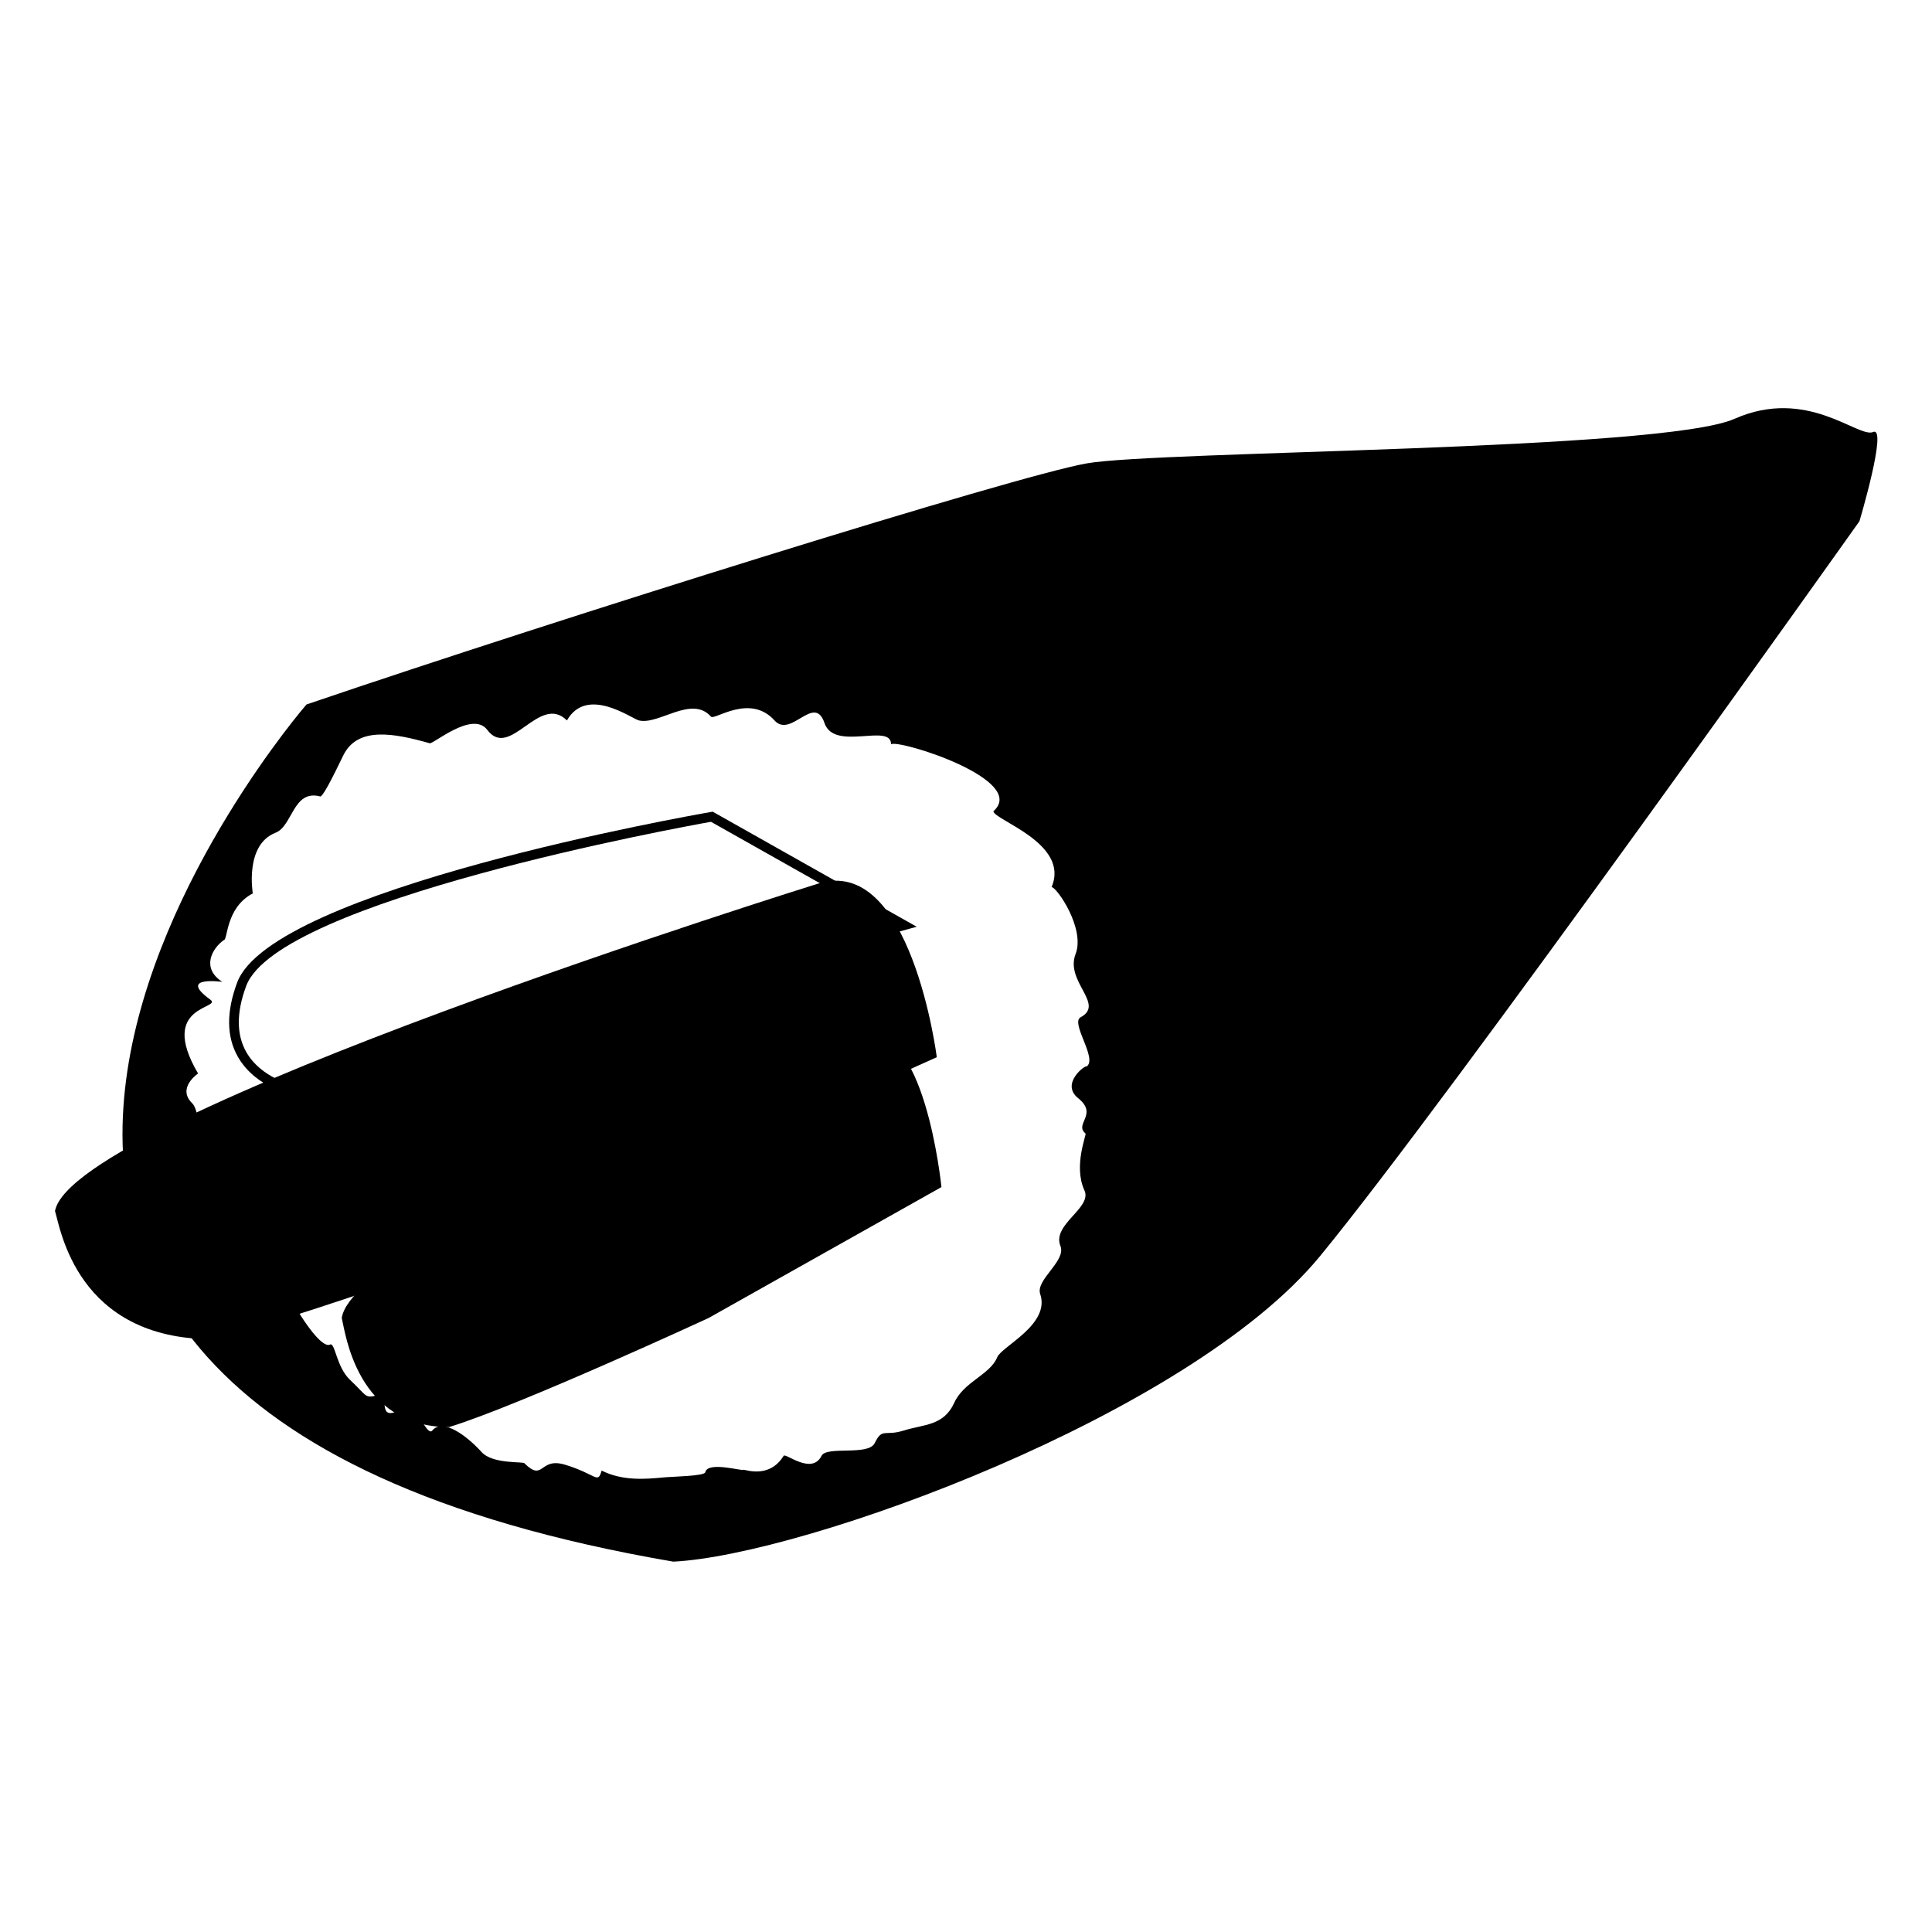
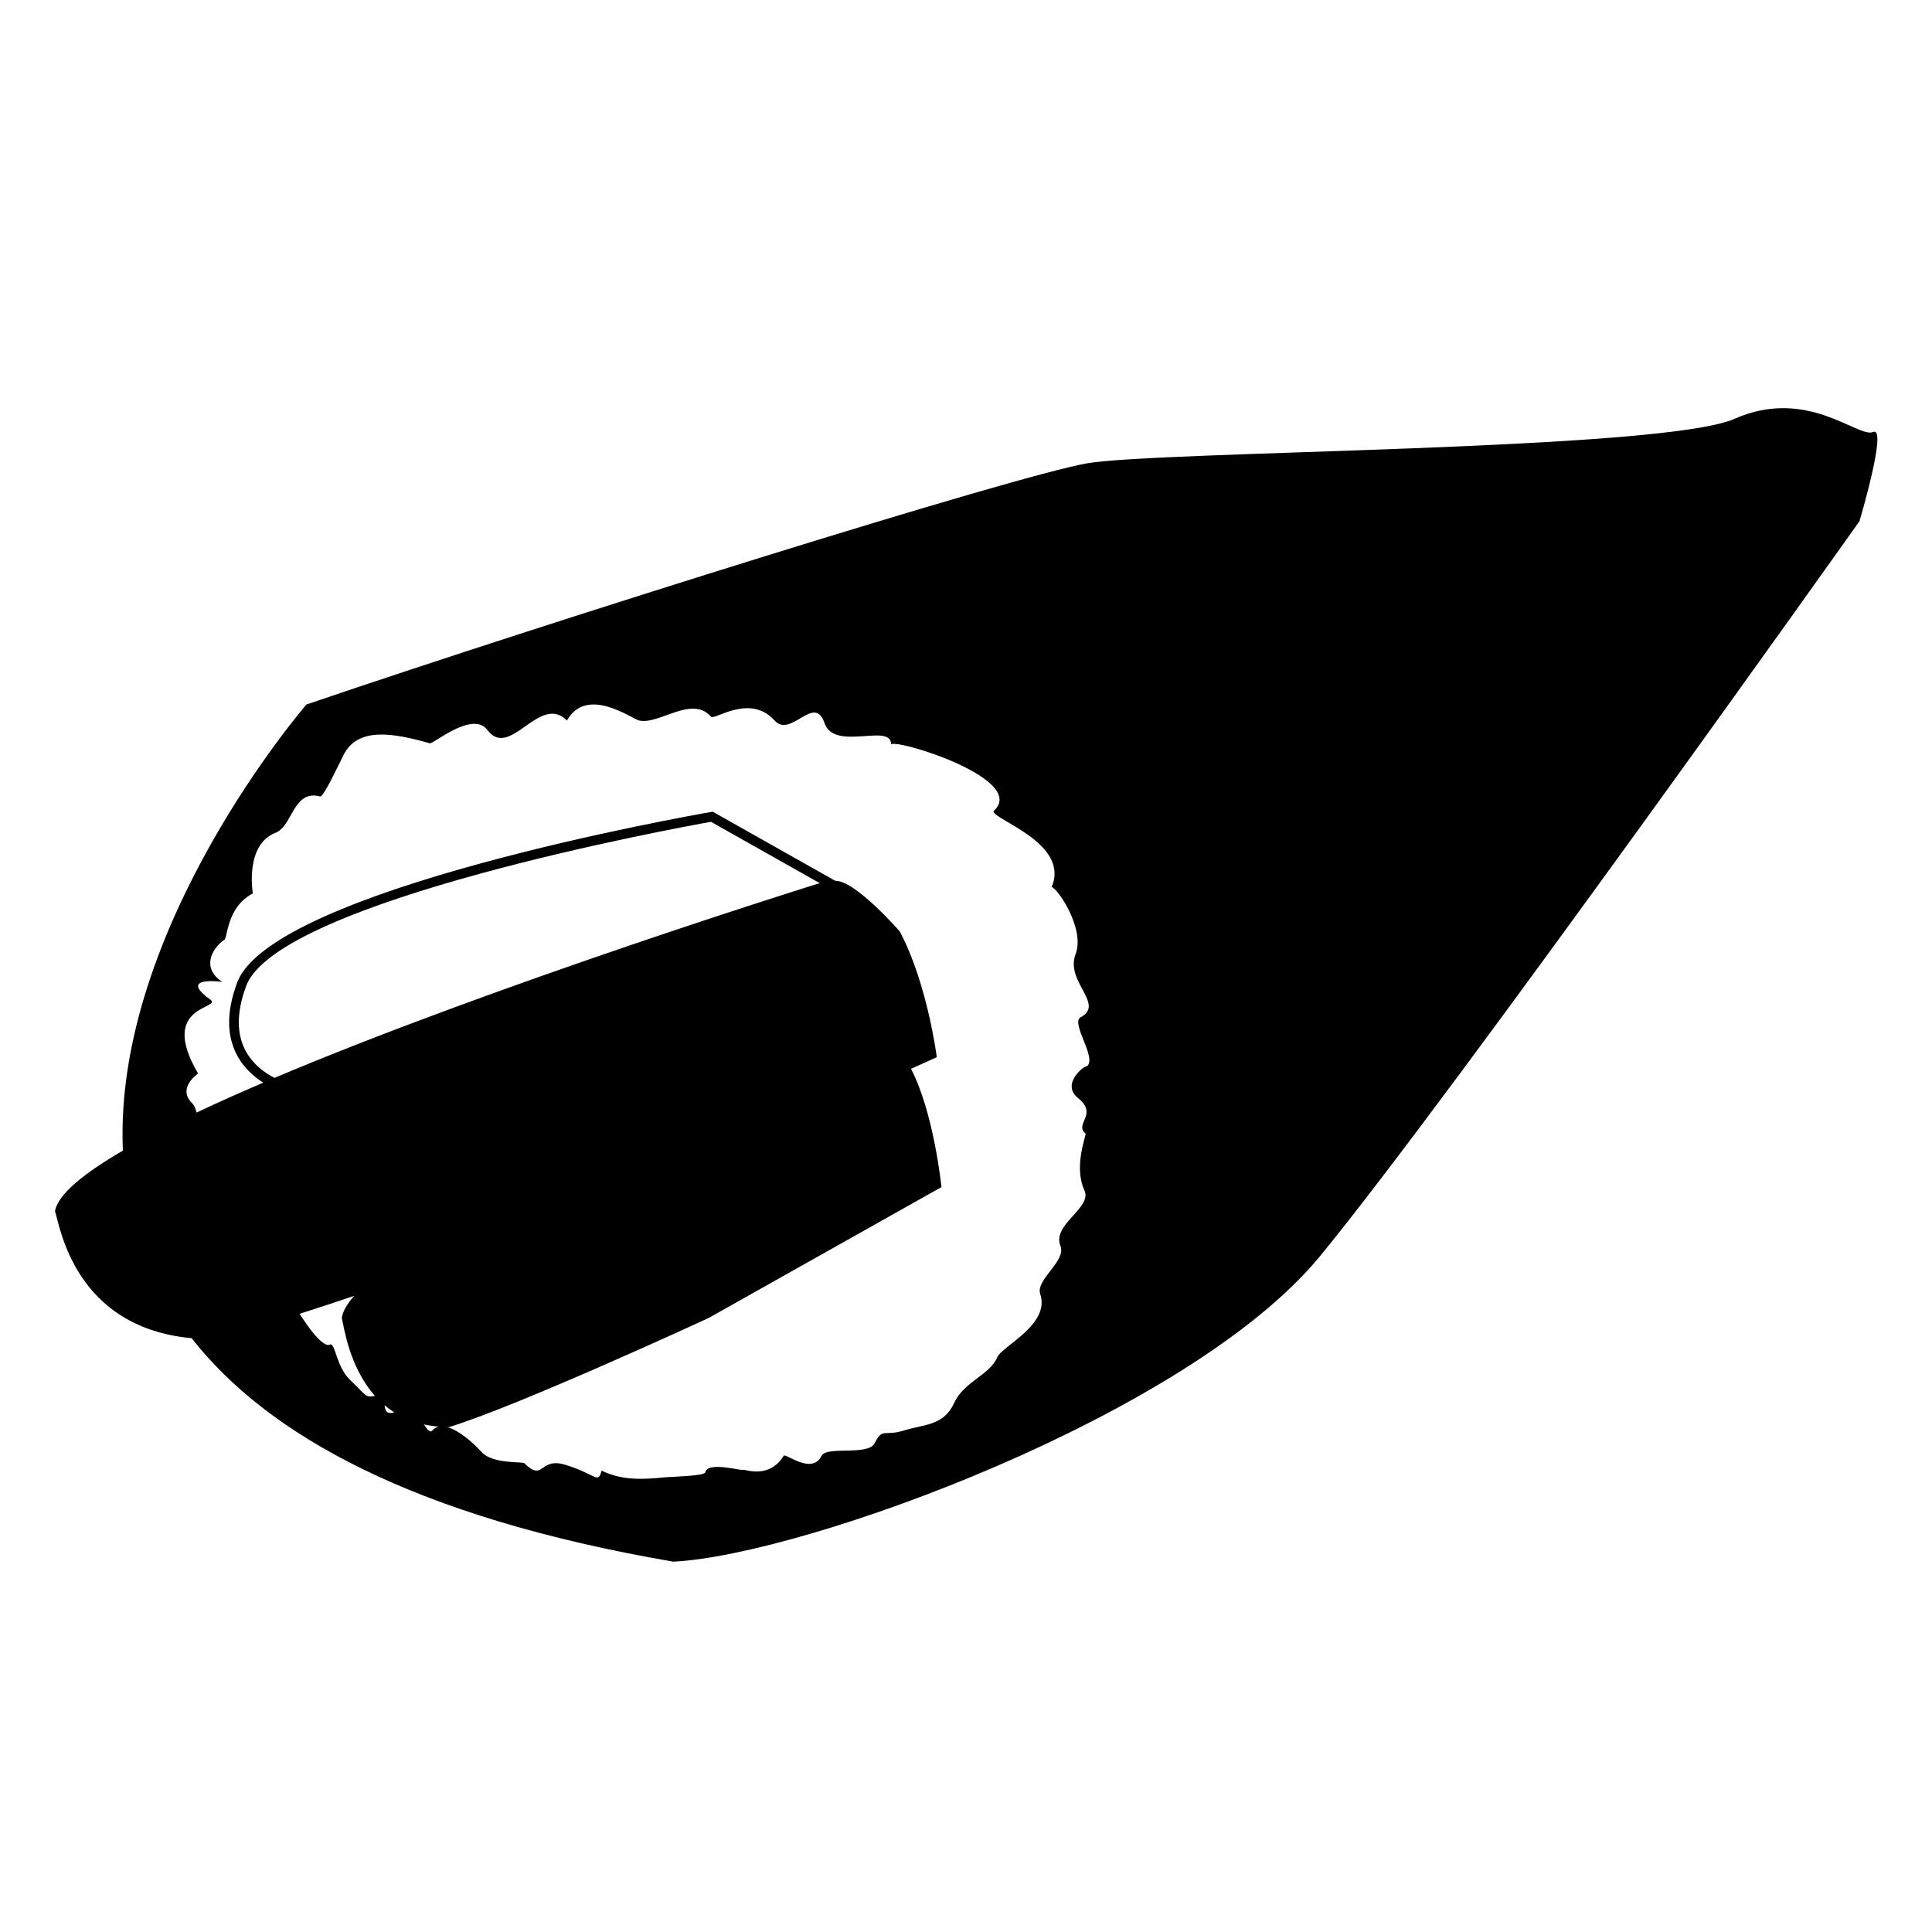
<svg xmlns="http://www.w3.org/2000/svg" version="1.1" id="Layer_1" x="0px" y="0px" width="200px" height="200px" viewBox="0 0 200 200" enable-background="new 0 0 200 200" xml:space="preserve">
-   <path d="M112.491,47.97c7.465-1.319,59.544-1.286,67.072-4.616c7.53-3.332,12.801,2.028,14.34,1.369  c1.539-0.661-1.413,9.232-1.413,9.232s-42.291,59.594-55.843,76.083c-13.552,16.488-53.458,30.963-66.947,31.623  c-100.076-17.148-37.973-88.733-37.973-88.733C58.151,63.932,105.025,49.289,112.491,47.97z M23.16,97.324  c-1.185,0.839-2.372,2.879-0.148,4.319c0,0-4.682-0.654-1.251,1.83c1.348,0.977-5.491,0.471-1.256,7.653  c0,0-2.228,1.501-0.616,3.076c0.501,0.49,0.782,2.071,0.655,3.663c0,0-1.047,3.794,1.832,4.055c1.372,0.126,1.396,3.009,1.701,3.926  c0.878,2.65,2.863,4.854,2.863,4.854c1.275,3.091,3.495,6.097,3.94,5.091c1.801,2.888,2.847,3.632,3.271,3.401  c0.54-0.295,0.649,2.302,2.093,3.661c1.832,1.728,1.486,1.916,2.879,1.571c1.392-0.344-0.278,2.797,2.224,1.569  c1.536-1.623,2.763,2.862,3.402,2.096c1.121-1.347,3.665,0.631,5.103,2.225c1.177,1.304,4.448,0.947,4.448,1.178  c2.011,1.961,1.508-0.676,4.187,0.133c3.282,0.989,3.379,2.061,3.794,0.609c2.159,1.079,4.466,0.894,6.411,0.708  c0.953-0.092,4.233-0.134,4.317-0.534c0.246-1.18,3.925-0.076,3.925-0.262c0.213-0.035,2.693,0.981,4.188-1.44  c0.203-0.327,2.902,2.027,3.925,0c0.533-1.051,4.833,0.03,5.496-1.308c0.814-1.649,1.009-0.684,3.009-1.309  c2.093-0.654,4.145-0.477,5.233-2.877c0.99-2.184,3.703-2.89,4.448-4.712c0.462-1.131,5.516-3.383,4.448-6.545  c-0.499-1.471,2.72-3.42,2.094-4.971c-0.902-2.234,3.322-3.94,2.485-5.757c-1.169-2.538,0.245-5.775,0.11-5.889  c-1.207-1.005,1.357-1.954-0.766-3.661c-1.858-1.498,0.771-3.474,0.875-3.271c1.19-0.793-1.711-4.515-0.611-5.103  c2.545-1.361-1.63-3.676-0.524-6.542c1.016-2.63-1.925-6.893-2.485-6.934c1.941-4.532-6.019-6.952-6.019-7.851  c3.651-3.237-9.708-7.437-10.598-6.934c0-2.25-5.881,0.788-6.893-2.196c-1.05-3.097-3.467,1.625-5.171-0.265  c-2.551-2.832-6.216,0.013-6.574-0.393c-2.003-2.265-5.396,0.884-7.457,0.393c-0.754-0.179-5.397-3.63-7.458,0  c-2.845-2.845-5.888,4.122-8.243,0.981c-1.553-2.071-5.763,1.626-5.985,1.374c-3.672-1.038-7.458-1.765-8.93,1.277  c-1.258,2.599-2.216,4.466-2.431,4.222c-2.765-0.695-2.808,3.082-4.574,3.769c-3.227,1.253-2.355,6.278-2.355,6.278  C23.328,93.988,23.605,97.324,23.16,97.324z" />
-   <path d="M89.078,107.605c0,0-52.47,20.433-53.699,28.833c0.376,1.506,1.522,11.293,11.113,11.293  c7.333-2.258,26.862-11.293,26.862-11.293l24.104-13.553C97.458,122.886,95.652,104.958,89.078,107.605z" />
-   <path d="M30.924,113.521l-0.11-0.02c-0.174-0.03-4.287-0.779-6.18-4.084c-1.192-2.081-1.219-4.676-0.08-7.715  c3.616-9.646,47.196-17.325,49.049-17.647l0.176-0.03L94.9,95.937L30.924,113.521z M73.6,85.072  c-3.072,0.549-44.801,8.16-48.109,16.983c-1.029,2.746-1.025,5.057,0.011,6.866c1.506,2.631,4.757,3.441,5.379,3.575l61.414-16.881  L73.6,85.072z" />
-   <path d="M84.654,91.485c0,0-77.152,24.011-78.96,33.879c0.554,1.771,2.238,13.272,16.342,13.272  c10.782-2.654,39.497-13.272,39.497-13.272l35.443-15.923C96.977,109.441,94.32,88.376,84.654,91.485z" />
+   <path d="M193.902,44.723c-1.539,0.659-6.81-4.701-14.34-1.369c-7.527,3.33-59.606,3.297-67.071,4.616  c-7.466,1.319-54.34,15.962-80.764,24.958c0,0-20.028,23.09-19.006,46.184c-4.09,2.379-6.712,4.532-7.027,6.253  c0.524,1.674,2.064,12.038,14.146,13.166c7.832,10.007,23.004,18.529,49.86,23.131c13.489-0.66,53.395-15.136,66.946-31.623  c13.553-16.489,55.844-76.083,55.844-76.083S195.441,44.062,193.902,44.723z M28.409,111.583c-1.048-0.55-2.18-1.393-2.907-2.662  c-1.036-1.81-1.04-4.12-0.011-6.866c3.308-8.823,45.037-16.434,48.109-16.982l11.273,6.357c-0.074,0.021-0.145,0.031-0.22,0.055  C84.654,91.485,51.744,101.728,28.409,111.583z M36.244,142.854c-1.444-1.359-1.553-3.957-2.093-3.662  c-0.413,0.226-1.42-0.489-3.134-3.189c1.807-0.577,3.703-1.199,5.64-1.849c-0.729,0.829-1.177,1.598-1.277,2.284  c0.233,0.936,0.766,5.062,3.431,8.058C37.788,144.719,37.917,144.431,36.244,142.854z M39.812,145.473  c0.31,0.261,0.641,0.507,0.997,0.732C40.005,146.443,39.865,145.99,39.812,145.473z M43.877,147.454  c0.485,0.107,0.999,0.185,1.542,0.229c-0.254,0.057-0.483,0.182-0.67,0.406C44.526,148.355,44.231,147.981,43.877,147.454z   M111.604,113.677c2.123,1.707-0.44,2.656,0.767,3.661c0.135,0.114-1.279,3.352-0.11,5.889c0.838,1.817-3.387,3.523-2.484,5.758  c0.625,1.551-2.594,3.5-2.094,4.971c1.067,3.162-3.986,5.414-4.449,6.545c-0.744,1.822-3.458,2.527-4.447,4.712  c-1.088,2.399-3.14,2.224-5.233,2.877c-2,0.625-2.195-0.34-3.009,1.31c-0.663,1.338-4.963,0.256-5.496,1.308  c-1.023,2.026-3.722-0.327-3.925,0c-1.495,2.421-3.975,1.405-4.188,1.44c0,0.186-3.679-0.918-3.925,0.262  c-0.084,0.4-3.364,0.441-4.317,0.533c-1.945,0.187-4.252,0.371-6.411-0.707c-0.415,1.451-0.512,0.38-3.794-0.609  c-2.679-0.809-2.176,1.828-4.187-0.133c0-0.231-3.271,0.126-4.448-1.178c-0.954-1.058-2.393-2.278-3.582-2.591  c0.075,0.001,0.146,0.007,0.222,0.007c7.333-2.258,26.862-11.293,26.862-11.293l24.104-13.553c0,0.001-0.774-7.68-3.153-12.243  l2.671-1.2c0,0-0.964-7.623-3.836-13.021c0,0-4.577-5.276-6.679-5.243l-12.682-7.153l-0.176,0.03  c-1.853,0.322-45.433,8.001-49.049,17.647c-1.139,3.039-1.112,5.634,0.08,7.715c0.682,1.189,1.651,2.044,2.62,2.657  c-2.436,1.042-4.747,2.076-6.902,3.093c-0.116-0.438-0.273-0.78-0.463-0.965c-1.612-1.575,0.616-3.076,0.616-3.076  c-4.235-7.183,2.604-6.676,1.256-7.653c-3.431-2.483,1.251-1.83,1.251-1.83c-2.224-1.439-1.037-3.479,0.148-4.318  c0.445,0,0.168-3.336,3.011-4.842c0,0-0.872-5.025,2.355-6.278c1.766-0.687,1.809-4.464,4.574-3.769  c0.215,0.244,1.173-1.623,2.431-4.222c1.472-3.042,5.258-2.315,8.93-1.277c0.222,0.252,4.432-3.445,5.985-1.374  c2.355,3.141,5.398-3.826,8.243-0.981c2.061-3.63,6.704-0.179,7.458,0c2.061,0.491,5.454-2.658,7.457-0.393  c0.358,0.406,4.023-2.439,6.574,0.393c1.704,1.89,4.121-2.832,5.171,0.265c1.012,2.984,6.893-0.054,6.893,2.196  c0.89-0.503,14.249,3.697,10.598,6.934c0,0.899,7.96,3.319,6.02,7.851c0.56,0.041,3.5,4.304,2.484,6.934  c-1.105,2.866,3.069,5.181,0.524,6.542c-1.101,0.588,1.801,4.311,0.61,5.104C112.375,110.203,109.746,112.179,111.604,113.677z" />
</svg>
